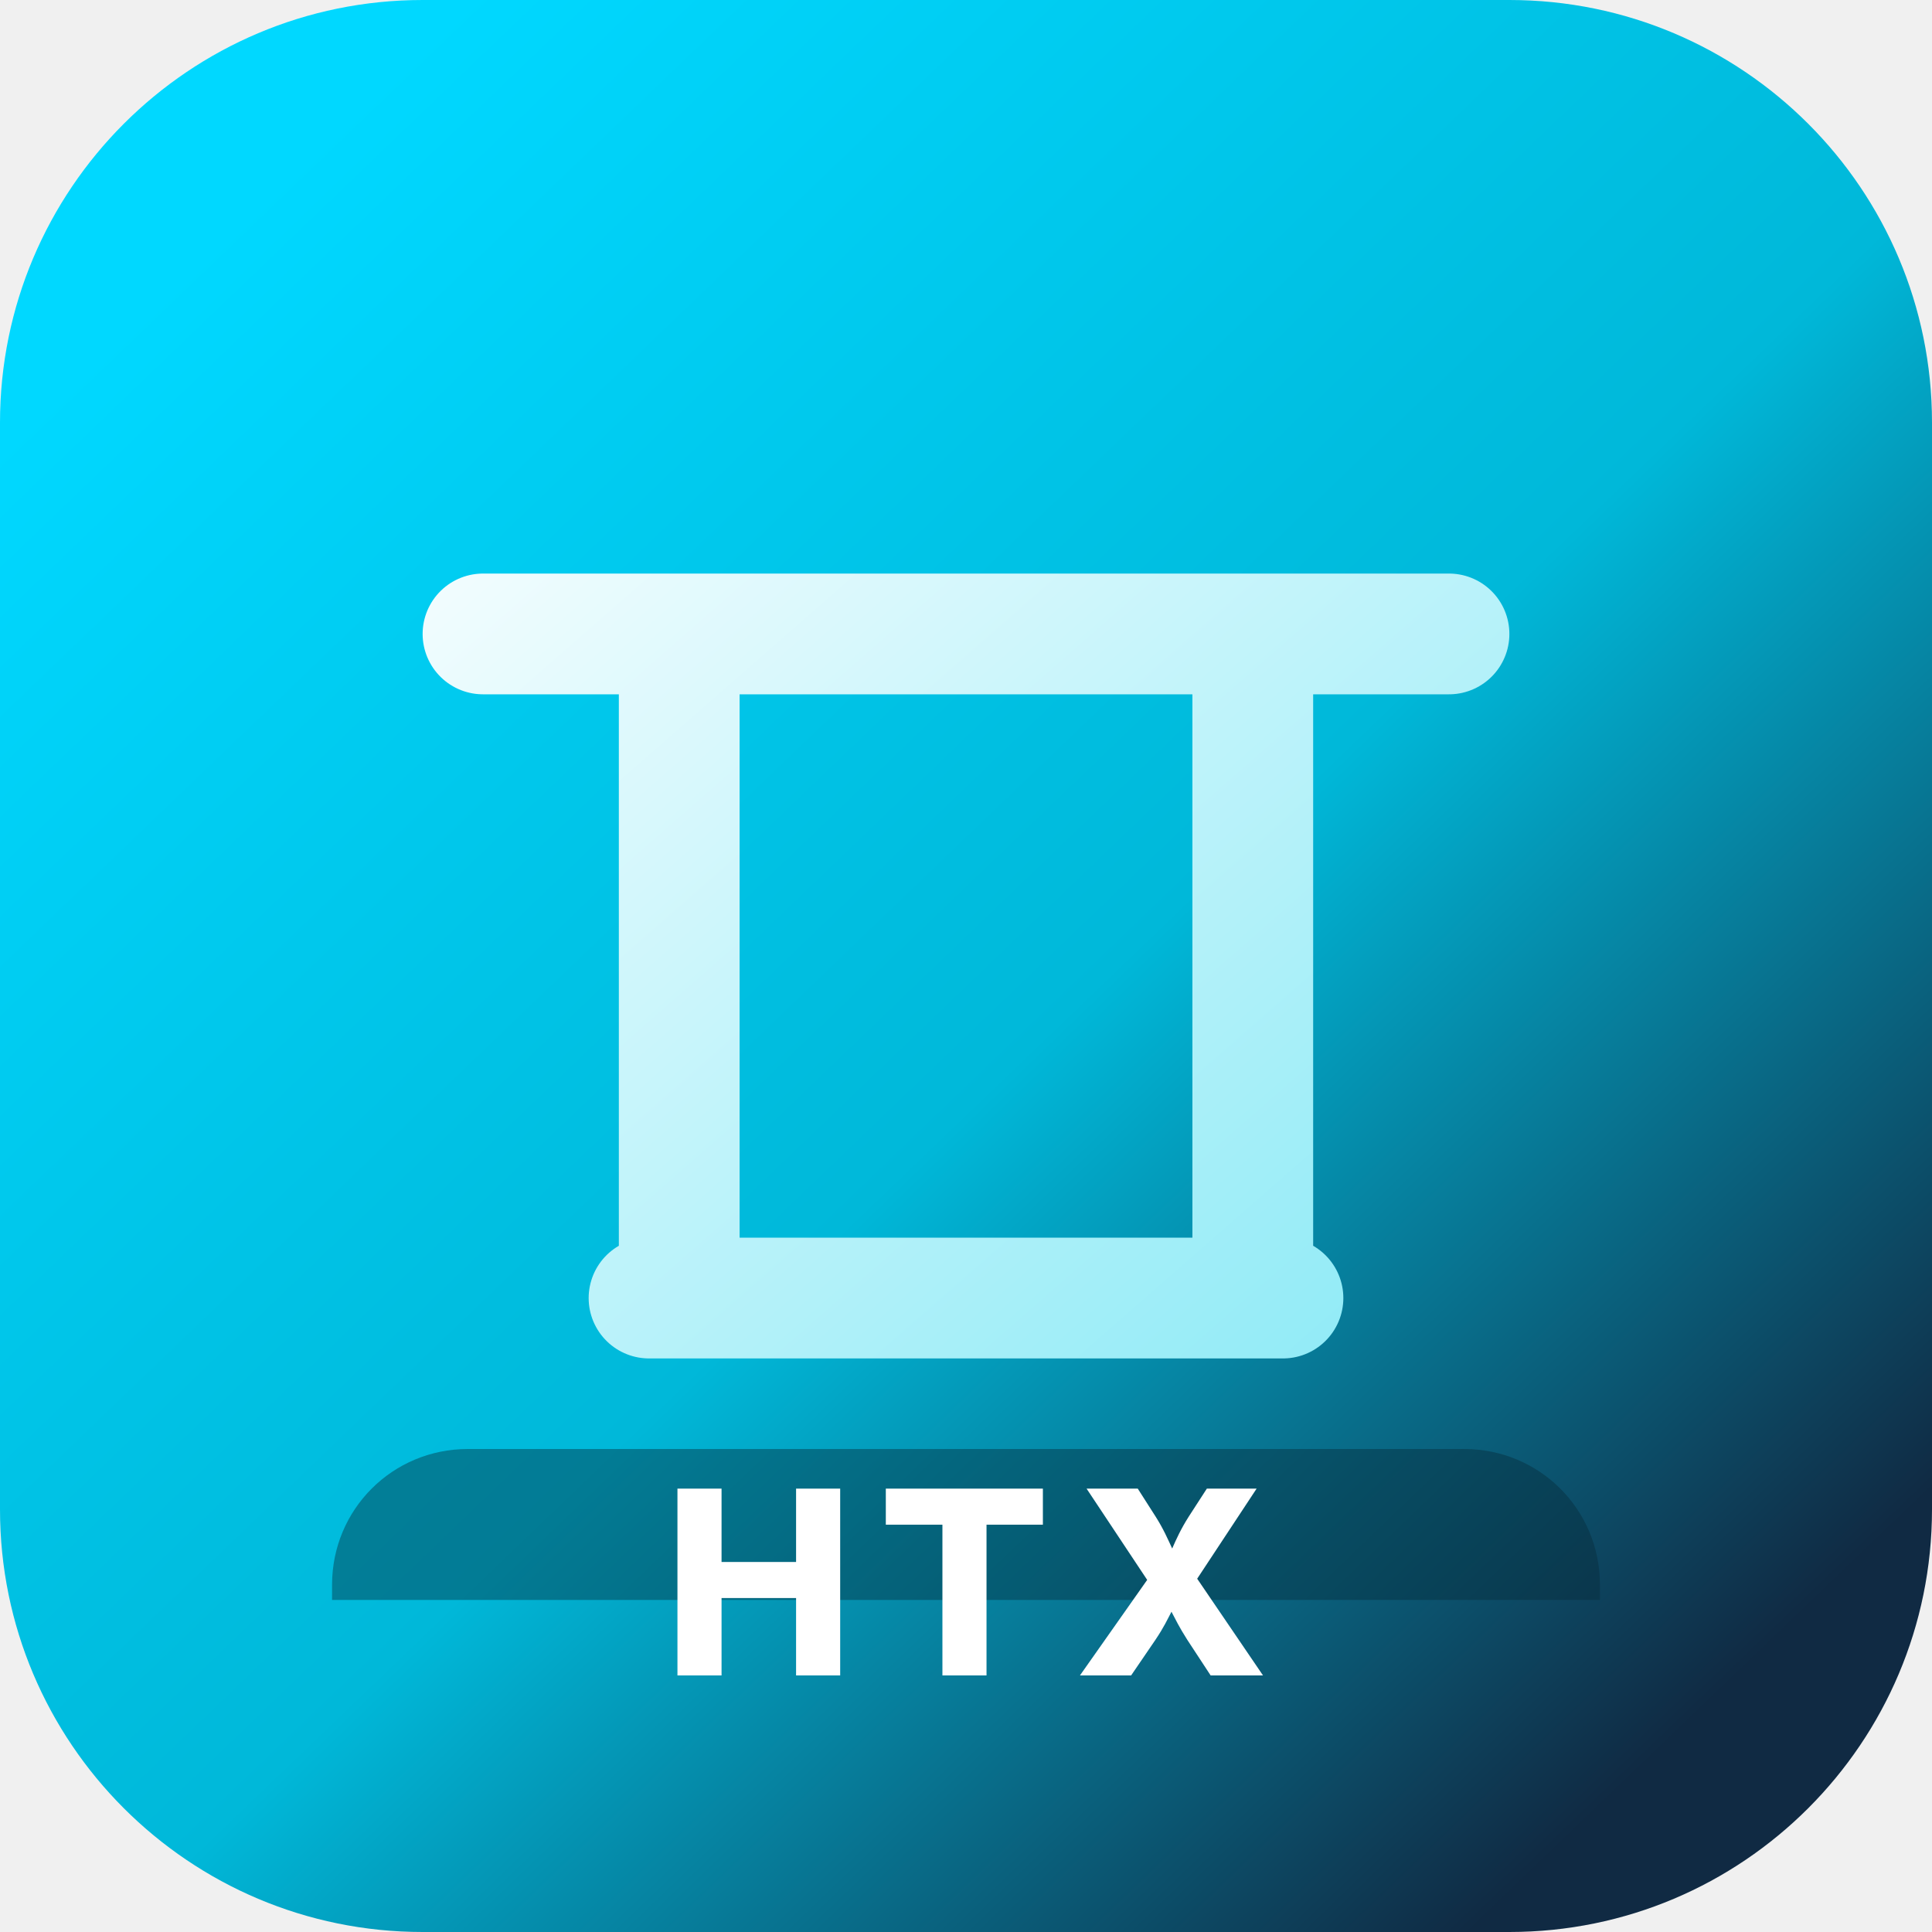
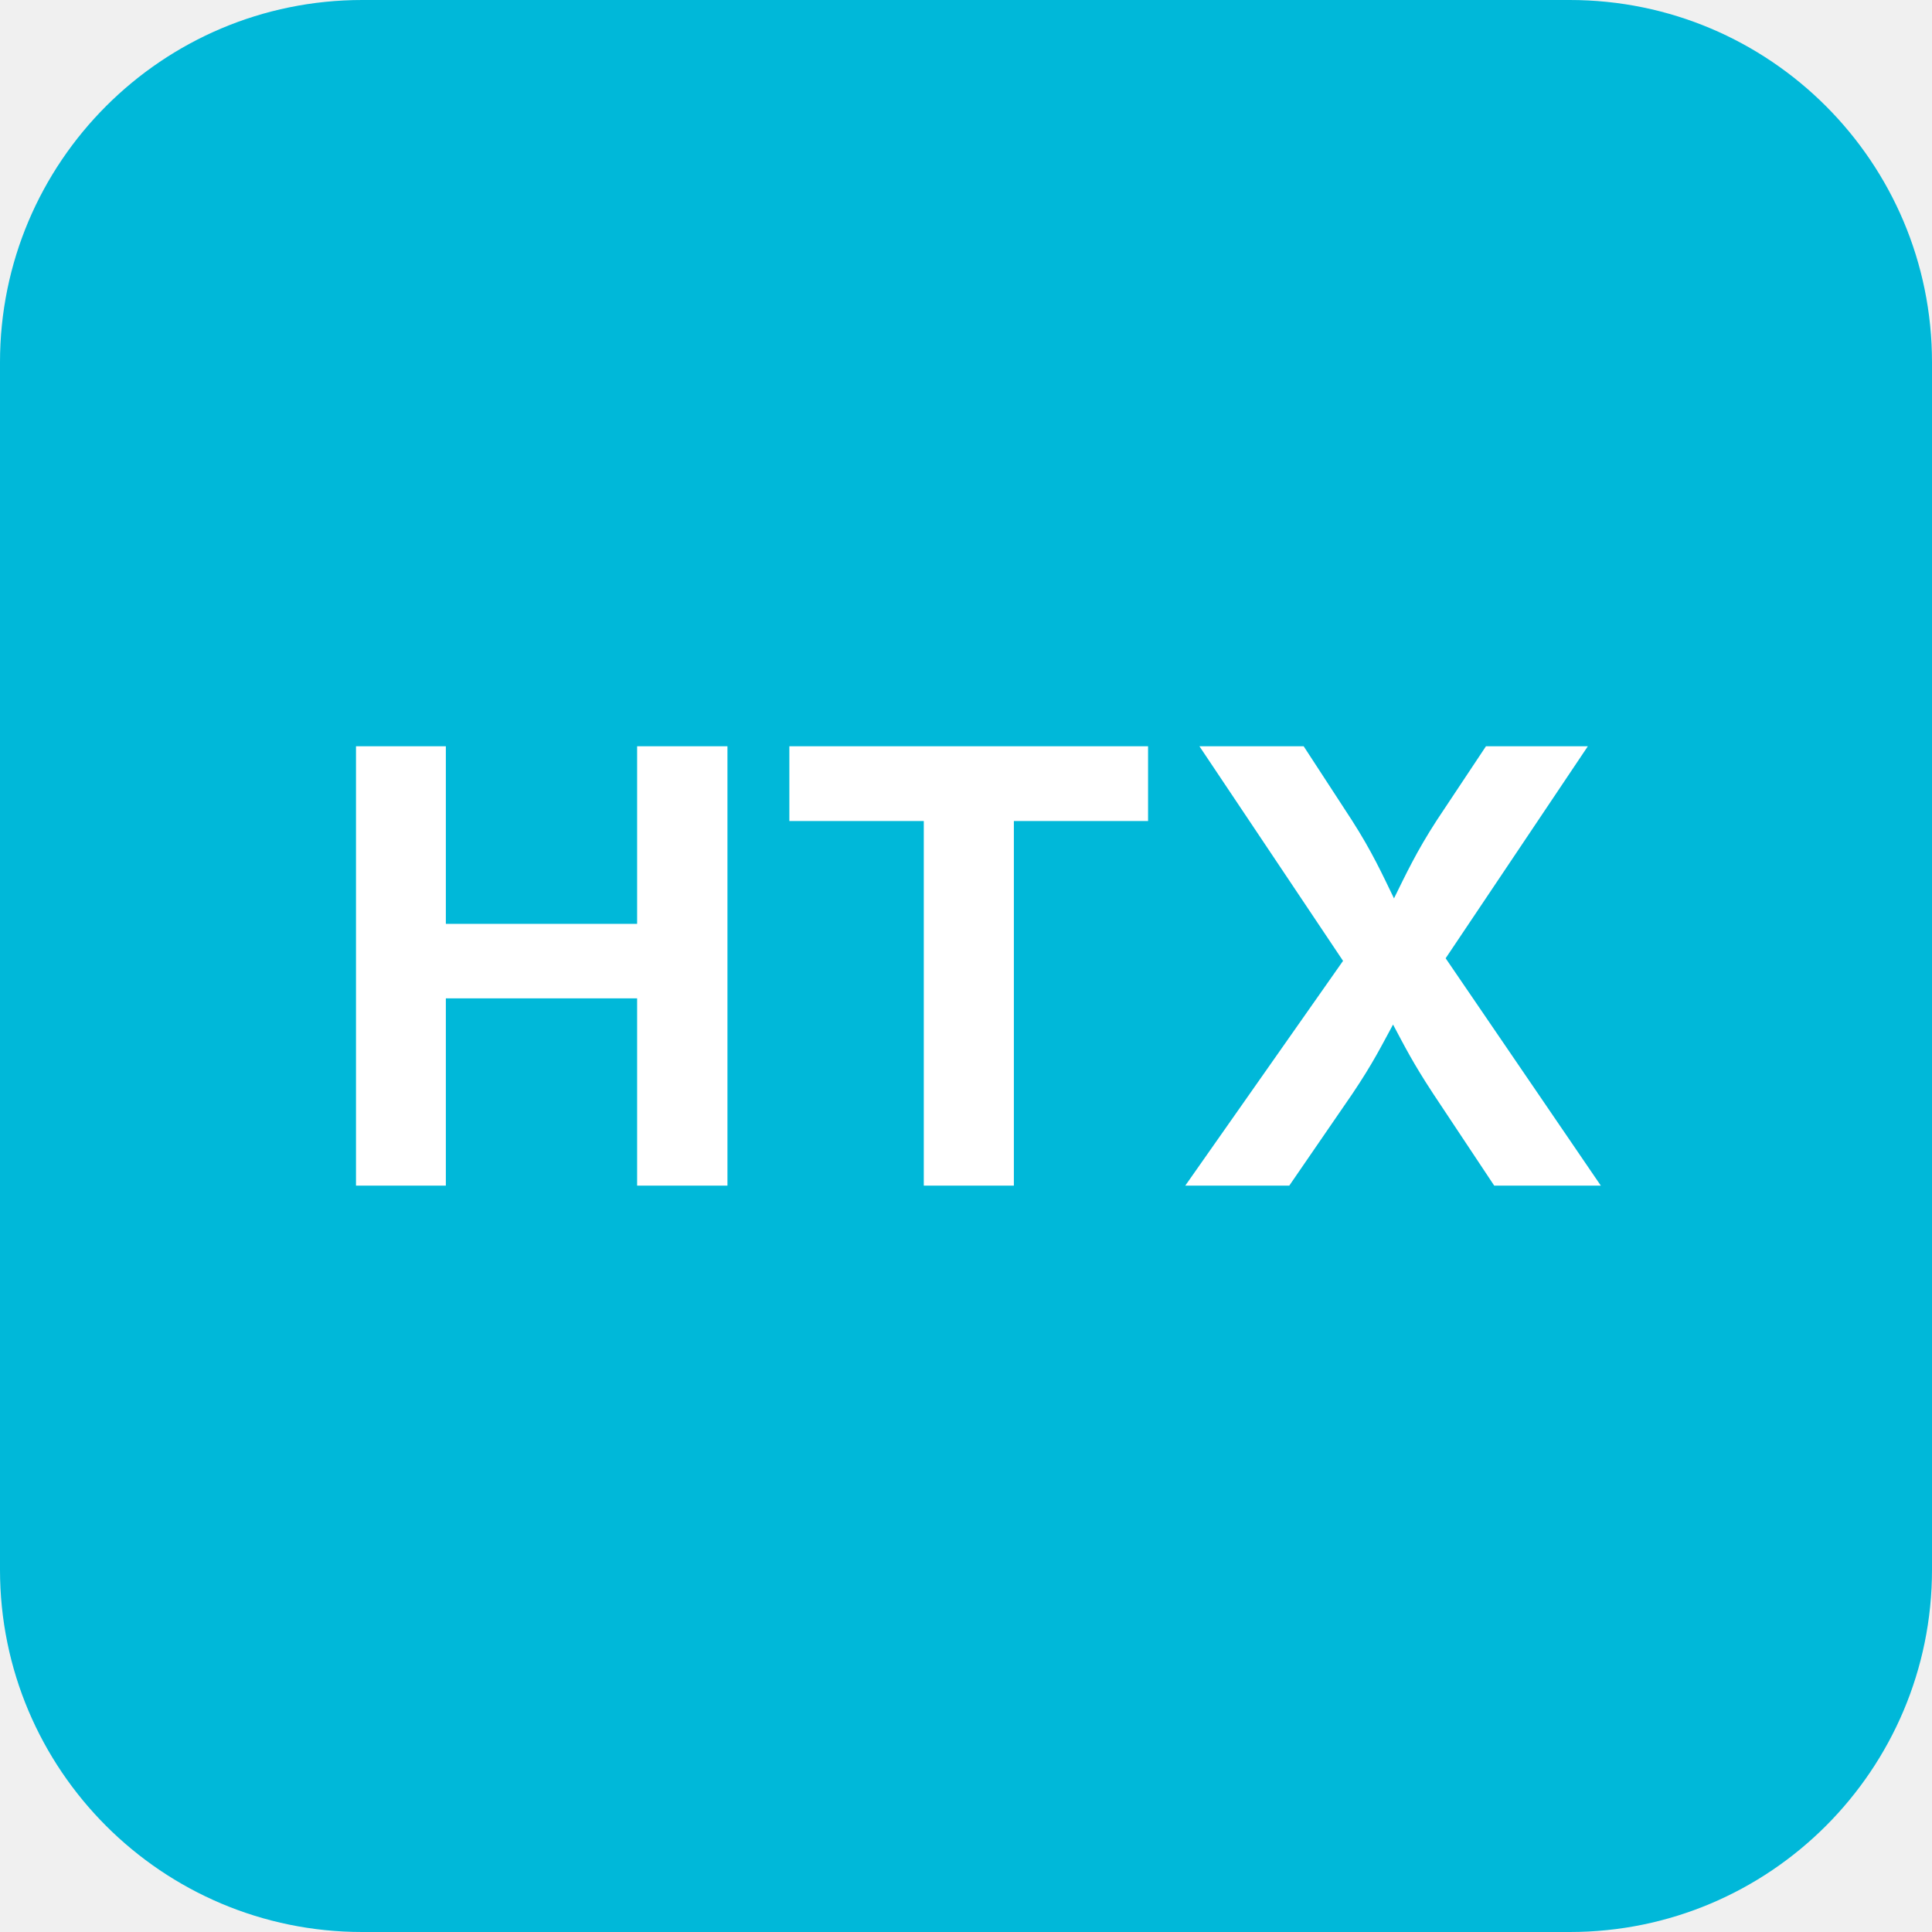
- <svg xmlns="http://www.w3.org/2000/svg" viewBox="0 0 128 128" role="img" aria-labelledby="title desc">
-   <defs>
-     <linearGradient id="bg" x1="16" x2="112" y1="14" y2="114" gradientUnits="userSpaceOnUse">
-       <stop offset="0" stop-color="#00D8FF" />
-       <stop offset=".55" stop-color="#00B8D9" />
-       <stop offset="1" stop-color="#102A43" />
-     </linearGradient>
-     <linearGradient id="edge" x1="29" x2="99" y1="24" y2="104" gradientUnits="userSpaceOnUse">
-       <stop offset="0" stop-color="#FFFFFF" />
-       <stop offset="1" stop-color="#7CE7F5" />
-     </linearGradient>
-   </defs>
-   <rect width="128" height="128" rx="28" fill="url(#bg)" />
-   <path fill="none" stroke="url(#edge)" stroke-linecap="round" stroke-linejoin="round" stroke-width="8" d="M32 42h64M45 42v44M83 42v44M43 86h42" />
-   <path fill="#072A38" fill-opacity=".42" d="M31 96h66c5 0 9 4 9 9v1H22v-1c0-5 4-9 9-9Z" />
-   <text x="64" y="111" text-anchor="middle" font-family="Inter, Arial, sans-serif" font-size="17" font-weight="800" fill="#FFFFFF" letter-spacing="1.5">HTX</text>
+ <svg xmlns="http://www.w3.org/2000/svg" width="128" height="128" viewBox="0 0 128 128">
+   <rect width="128" height="128" rx="24" fill="#00B8D9" />
+   <text x="50%" y="50%" fill="#ffffff" font-family="Inter, Arial, sans-serif" font-size="40" font-weight="700" text-anchor="middle" dominant-baseline="central">HTX</text>
</svg>
